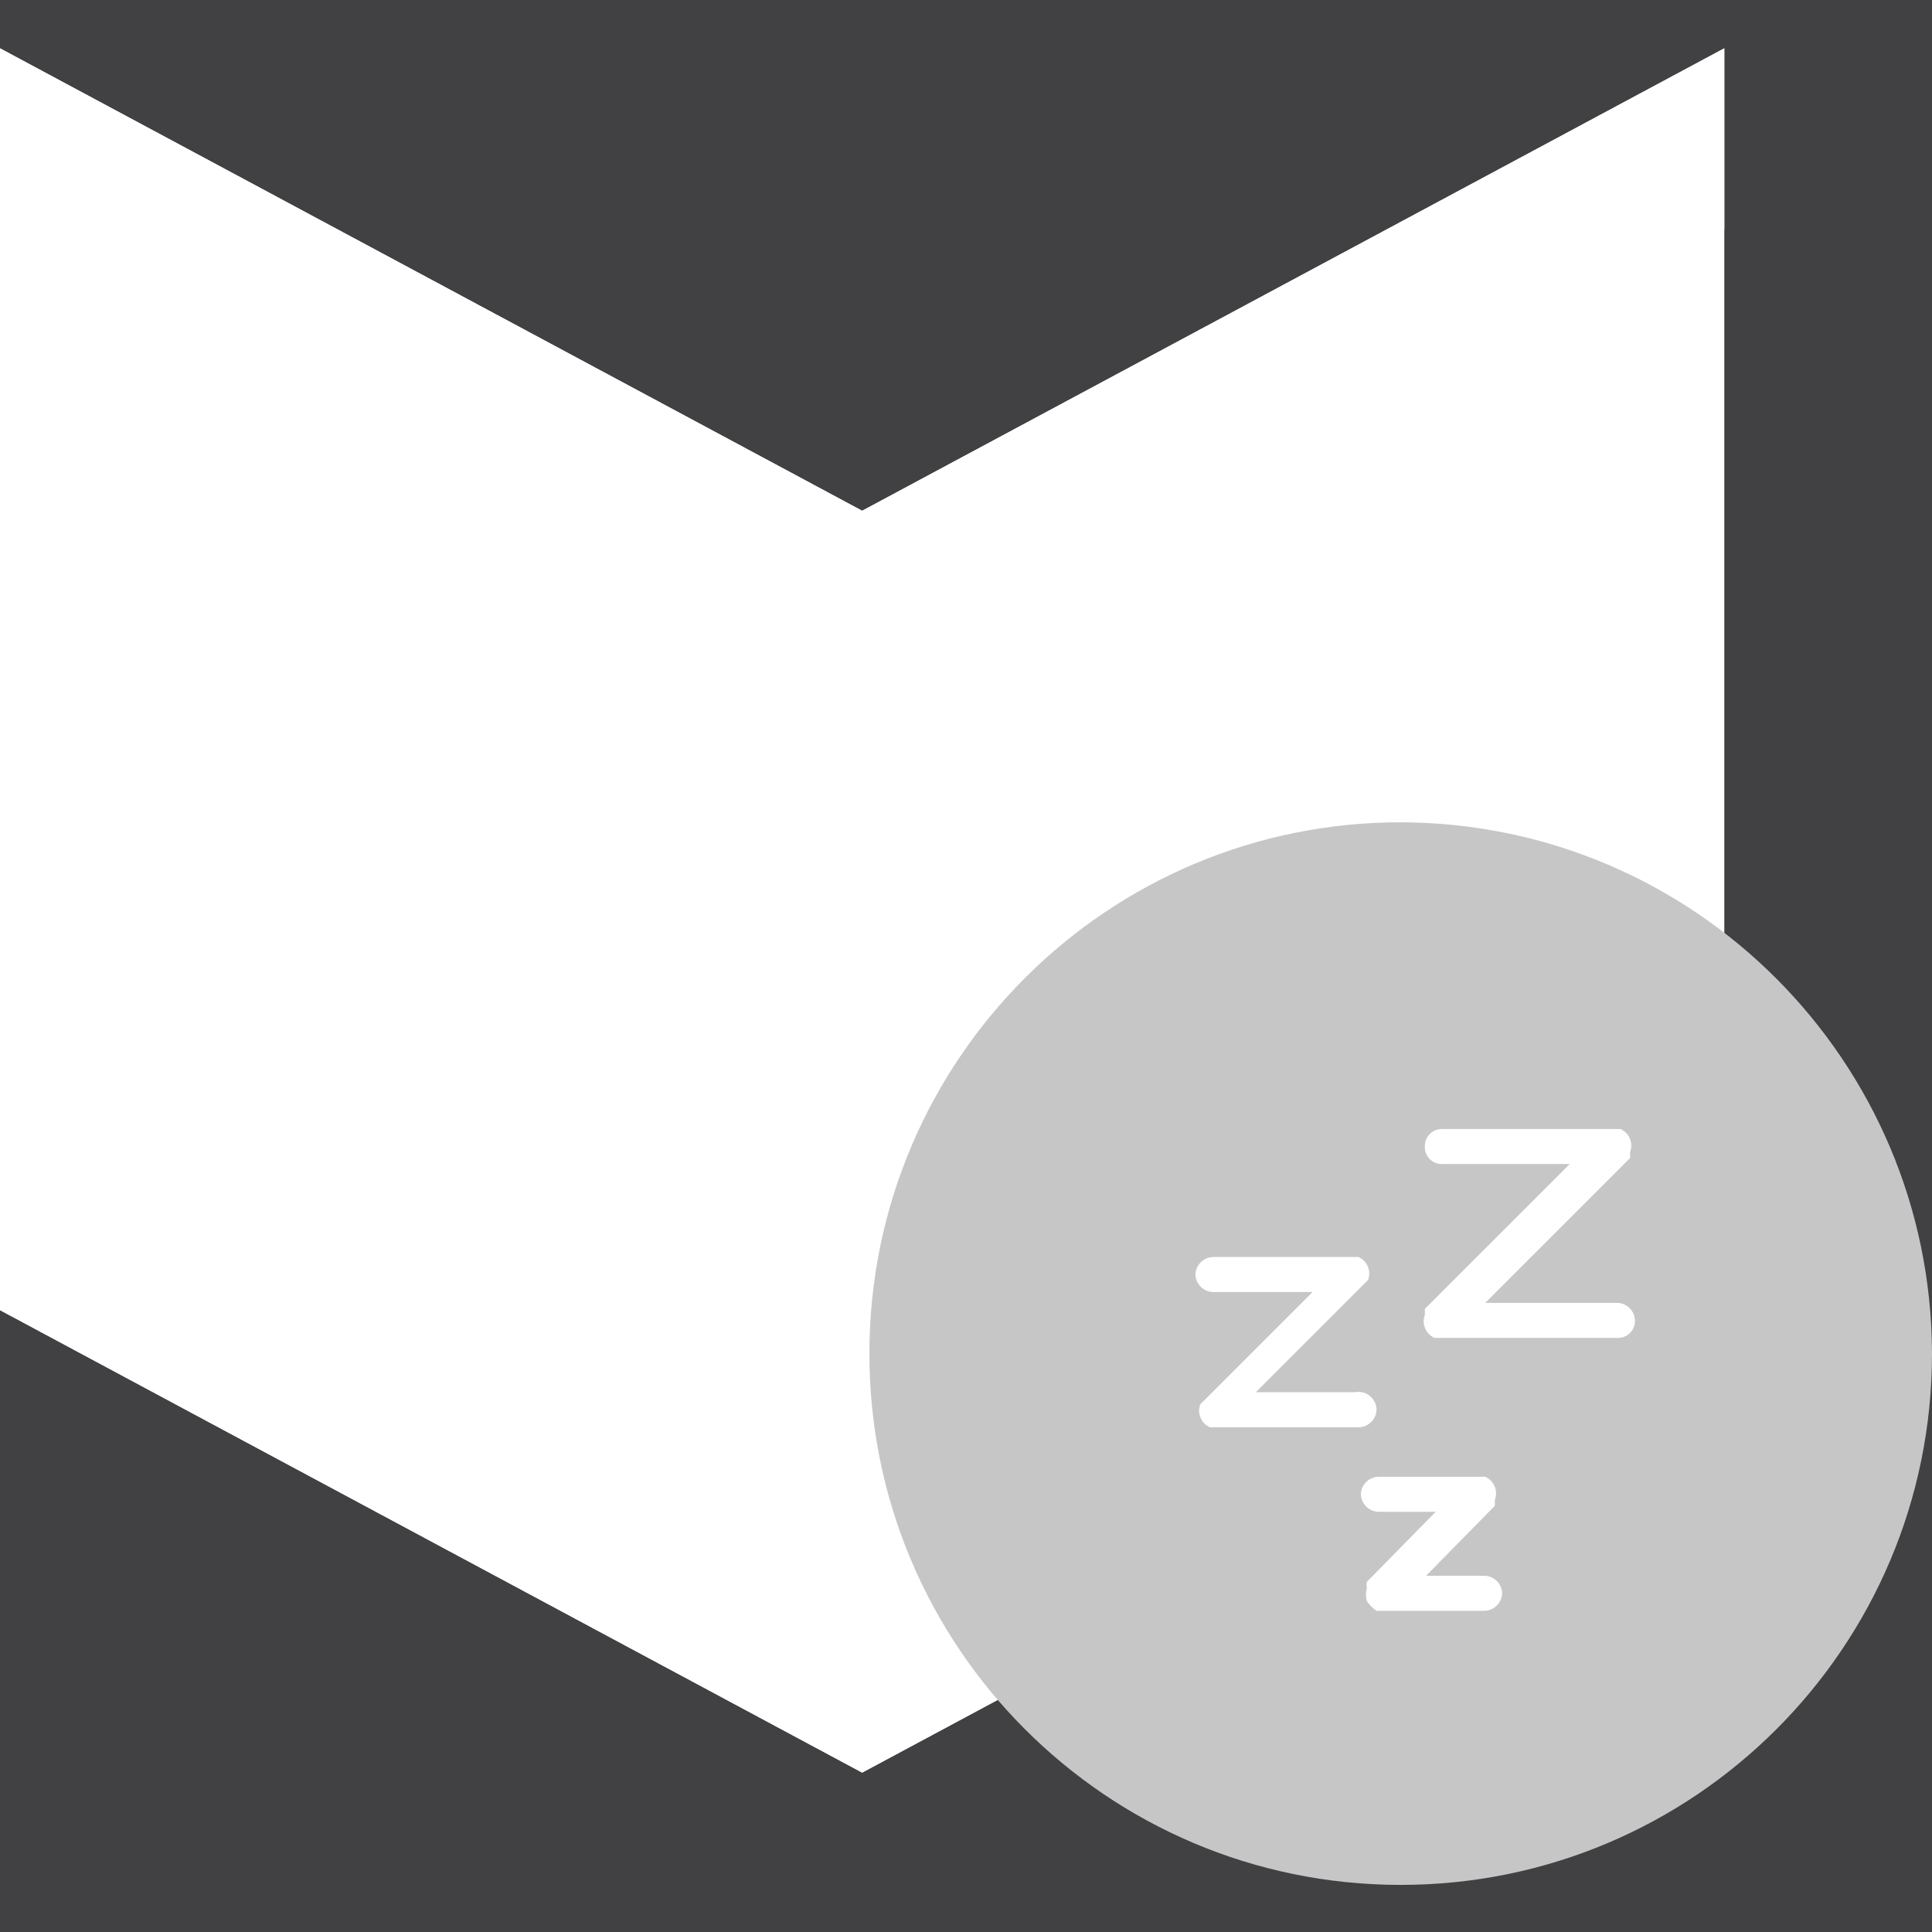
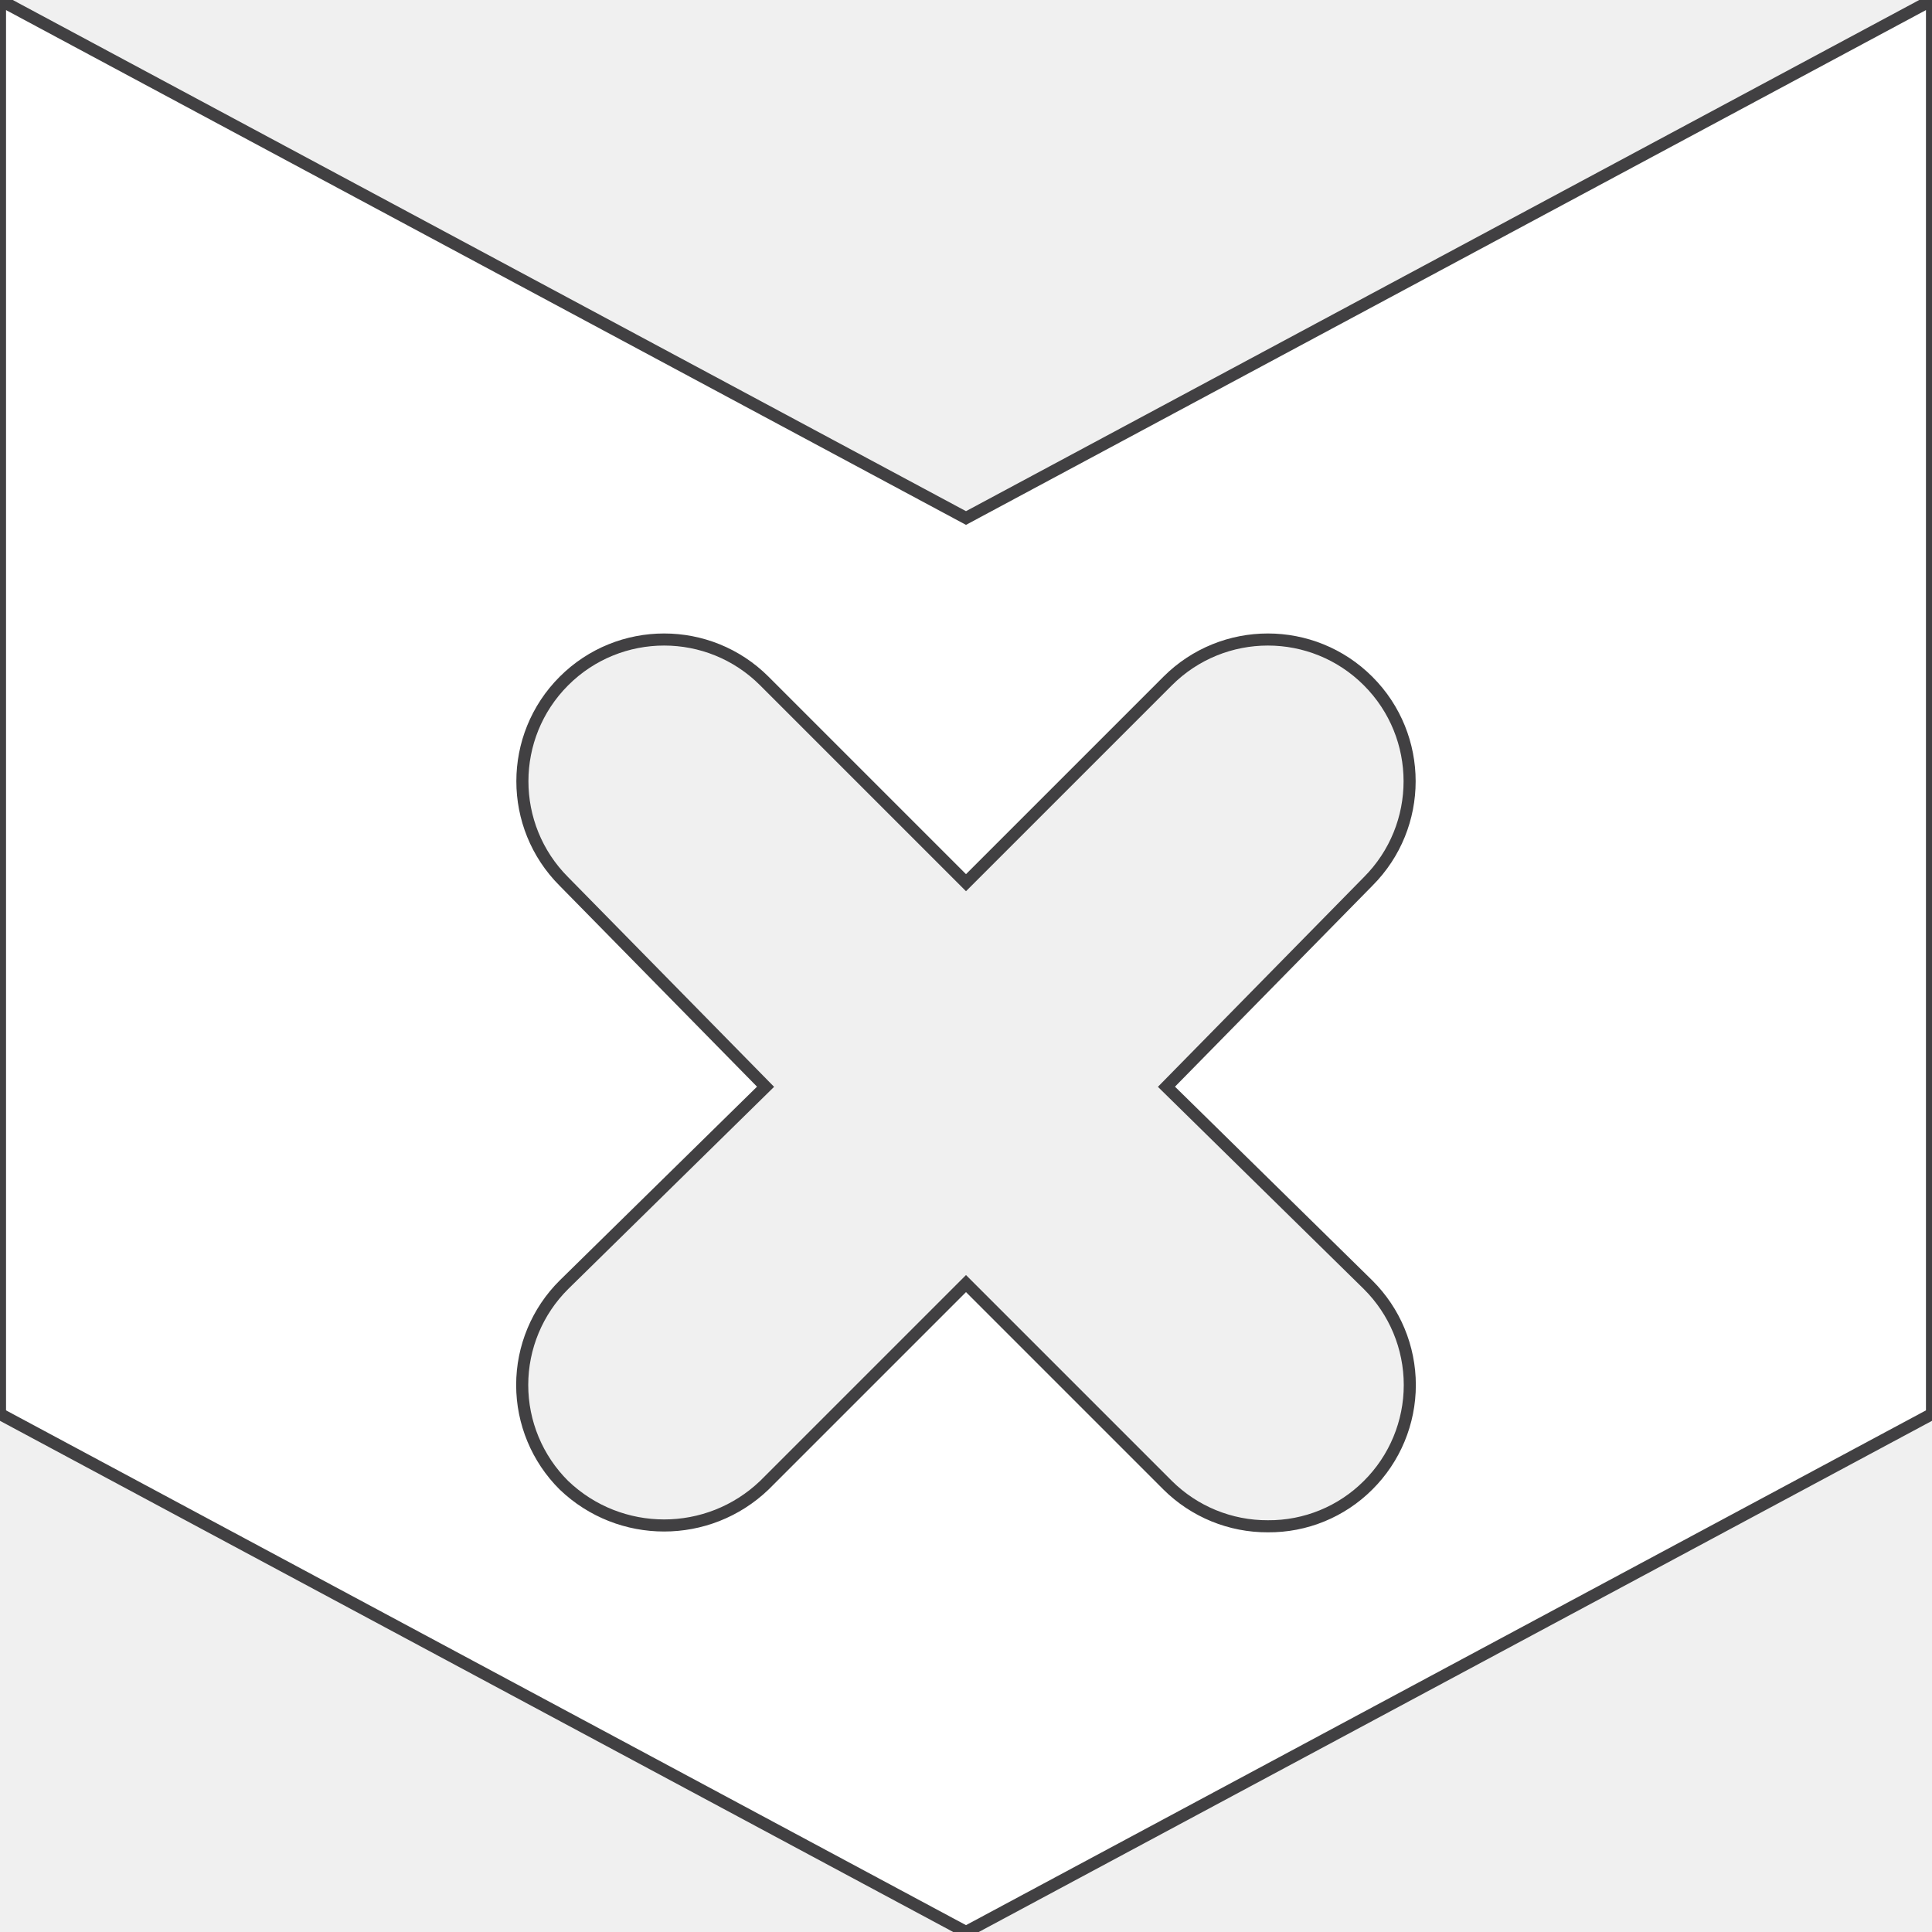
<svg xmlns="http://www.w3.org/2000/svg" id="Layer_1" data-name="Layer 1" viewBox="0 0 16 16">
  <defs>
-     <style>.cls-1{fill:#414042;}.cls-2{fill:#fff;}.cls-3{fill:#c6c6c6;}</style>
+     <style>.cls-1{fill:#fff;stroke:#414042;stroke-miterlimit:10;stroke-width:0.1px;}</style>
  </defs>
-   <rect class="cls-1" x="-118.82" y="-1.62" width="247.82" height="20.09" />
-   <polyline class="cls-2" points="14.28 10.85 7.14 14.68 0 10.85 0 0.4 7.14 4.23 14.28 0.4 14.28 10.85" />
-   <polygon class="cls-2" points="0 1.9 0 0.4 7.14 4.23 14.28 0.4 14.28 1.9 7.14 5.73 0 1.9" />
-   <polygon class="cls-2" points="0 10.85 0 9.35 7.14 13.18 14.28 9.35 14.28 10.85 7.14 14.68 0 10.85" />
-   <ellipse class="cls-3" cx="11.59" cy="11.34" rx="2.61" ry="1.15" />
-   <path class="cls-3" d="M11.61,6.81A4.4,4.4,0,1,0,16,11.21,4.41,4.41,0,0,0,11.61,6.81Zm1.92,4.76H9.69a.37.37,0,1,1,0-.73h3.84a.37.37,0,1,1,0,.73Z" />
-   <path class="cls-2" d="M13.4,10.79H12.3l1.2-1.2,0-.05a.15.15,0,0,0-.08-.19H11.94a.14.14,0,0,0-.14.14.14.14,0,0,0,.14.15H13l-1.2,1.2,0,.05a.15.15,0,0,0,.08.19H13.4a.14.14,0,0,0,.14-.14A.15.15,0,0,0,13.4,10.79Zm-2.18.74H10.4l.93-.93,0,0a.15.15,0,0,0-.08-.19H10.05a.15.15,0,0,0-.15.15.15.15,0,0,0,.15.14h.82l-.93.93,0,0a.15.15,0,0,0,.08.19h1.23a.15.15,0,0,0,.15-.15A.15.15,0,0,0,11.22,11.53Zm1.06,1.52h-.47l.57-.58s0,0,0-.05a.15.15,0,0,0-.08-.19h-.88a.15.15,0,0,0-.15.14.15.15,0,0,0,.15.15h.47l-.57.58a.1.1,0,0,0,0,.05.2.2,0,0,0,0,.11.3.3,0,0,0,.08.08h.89a.15.15,0,0,0,.15-.15A.15.15,0,0,0,12.28,13.05Z" />
+   <path class="cls-1" d="M8,4.29,0,0V11.71L8,16l8-4.29V0Zm3.33,6.35a1.17,1.17,0,0,1,0,1.66,1.16,1.16,0,0,1-.83.34,1.17,1.17,0,0,1-.83-.34L8,10.63,6.33,12.3a1.2,1.2,0,0,1-1.66,0,1.17,1.17,0,0,1,0-1.66L6.34,9,4.67,7.3A1.17,1.17,0,0,1,6.33,5.64L8,7.31,9.67,5.64A1.17,1.17,0,0,1,11.33,7.3L9.66,9Z" />
</svg>
